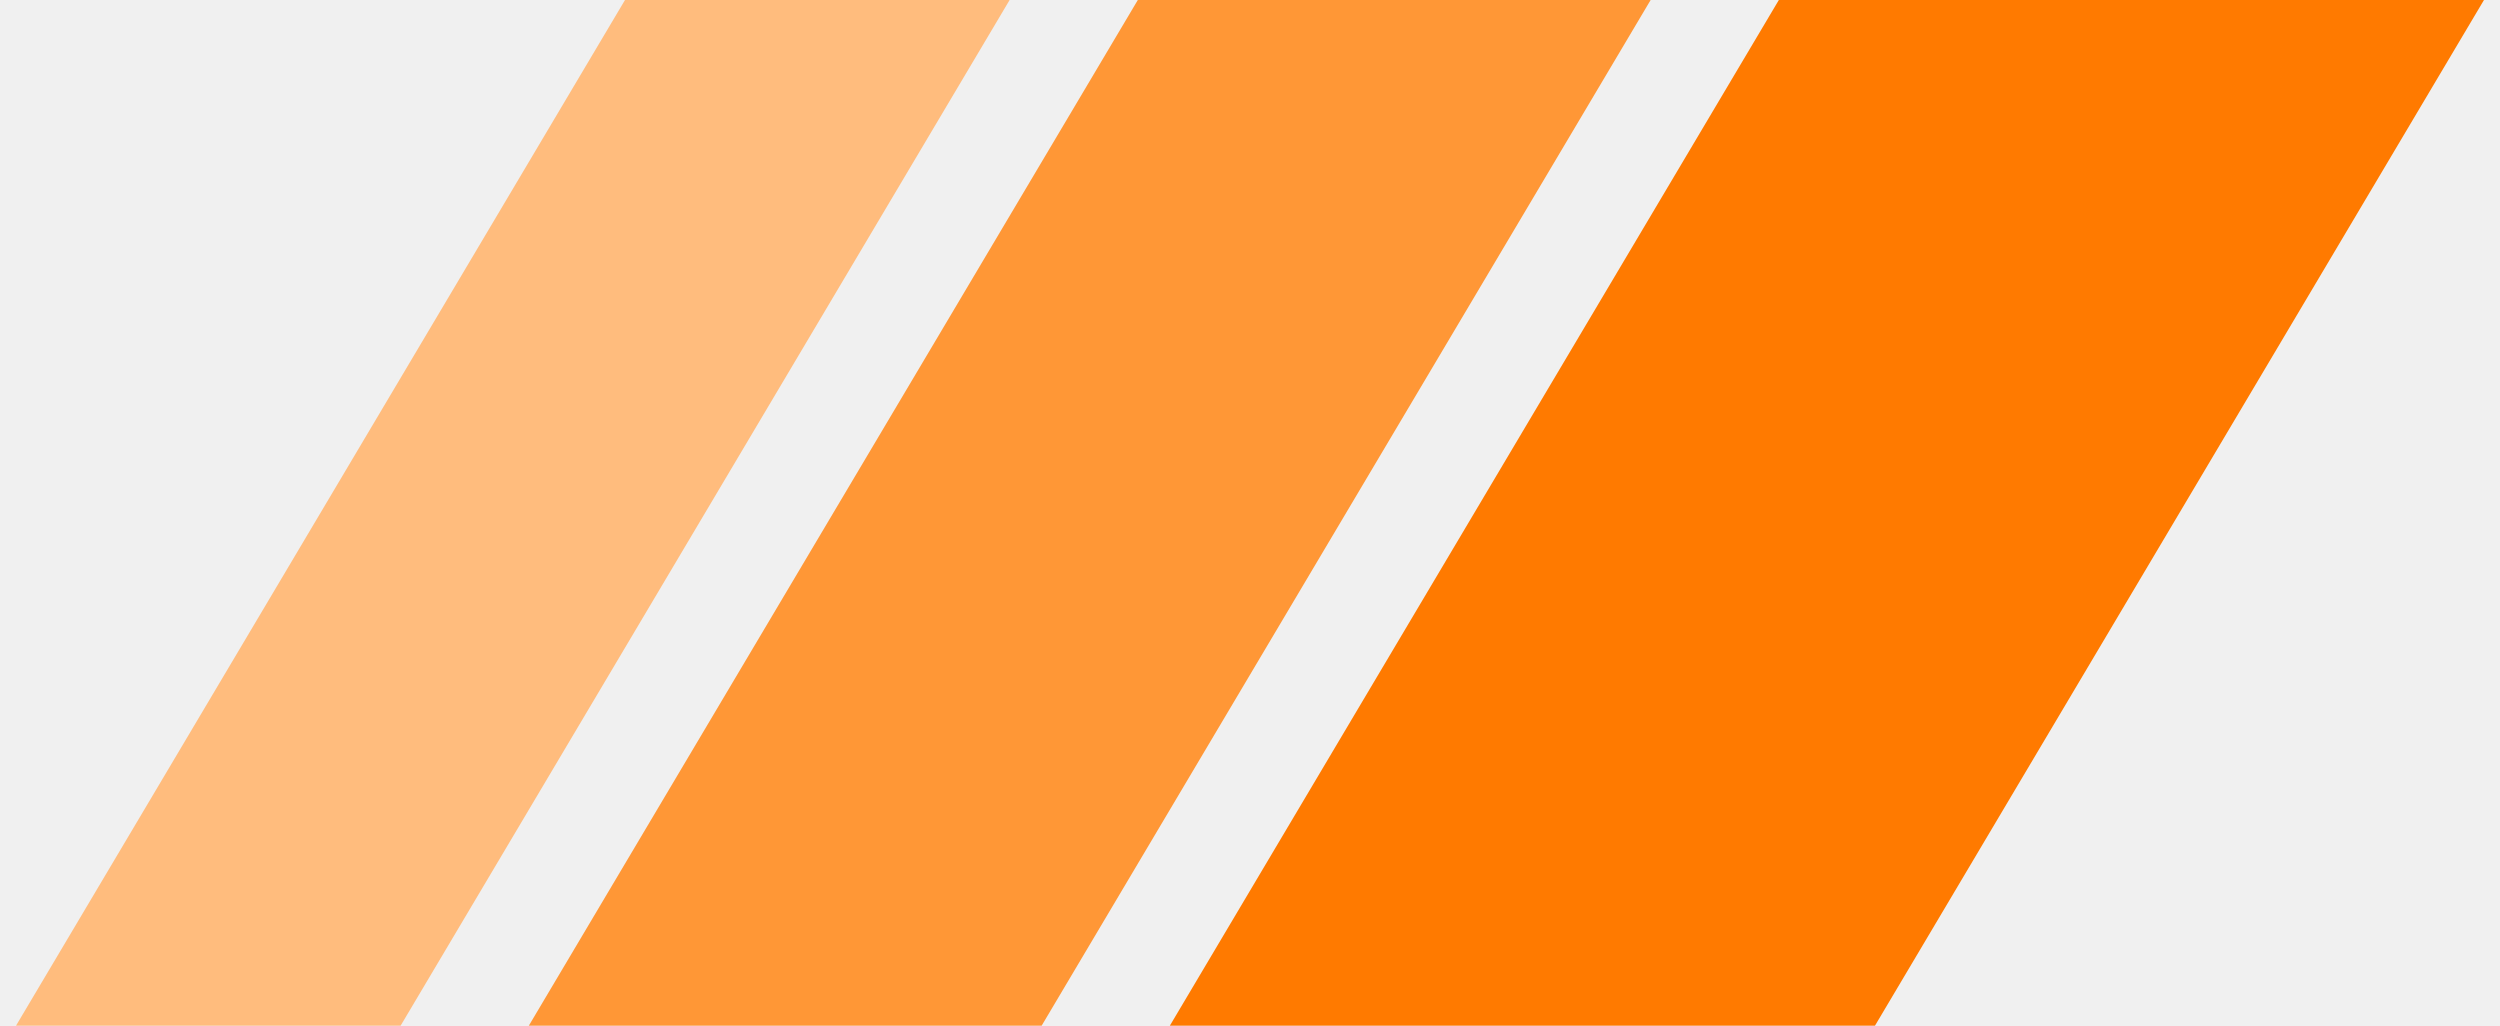
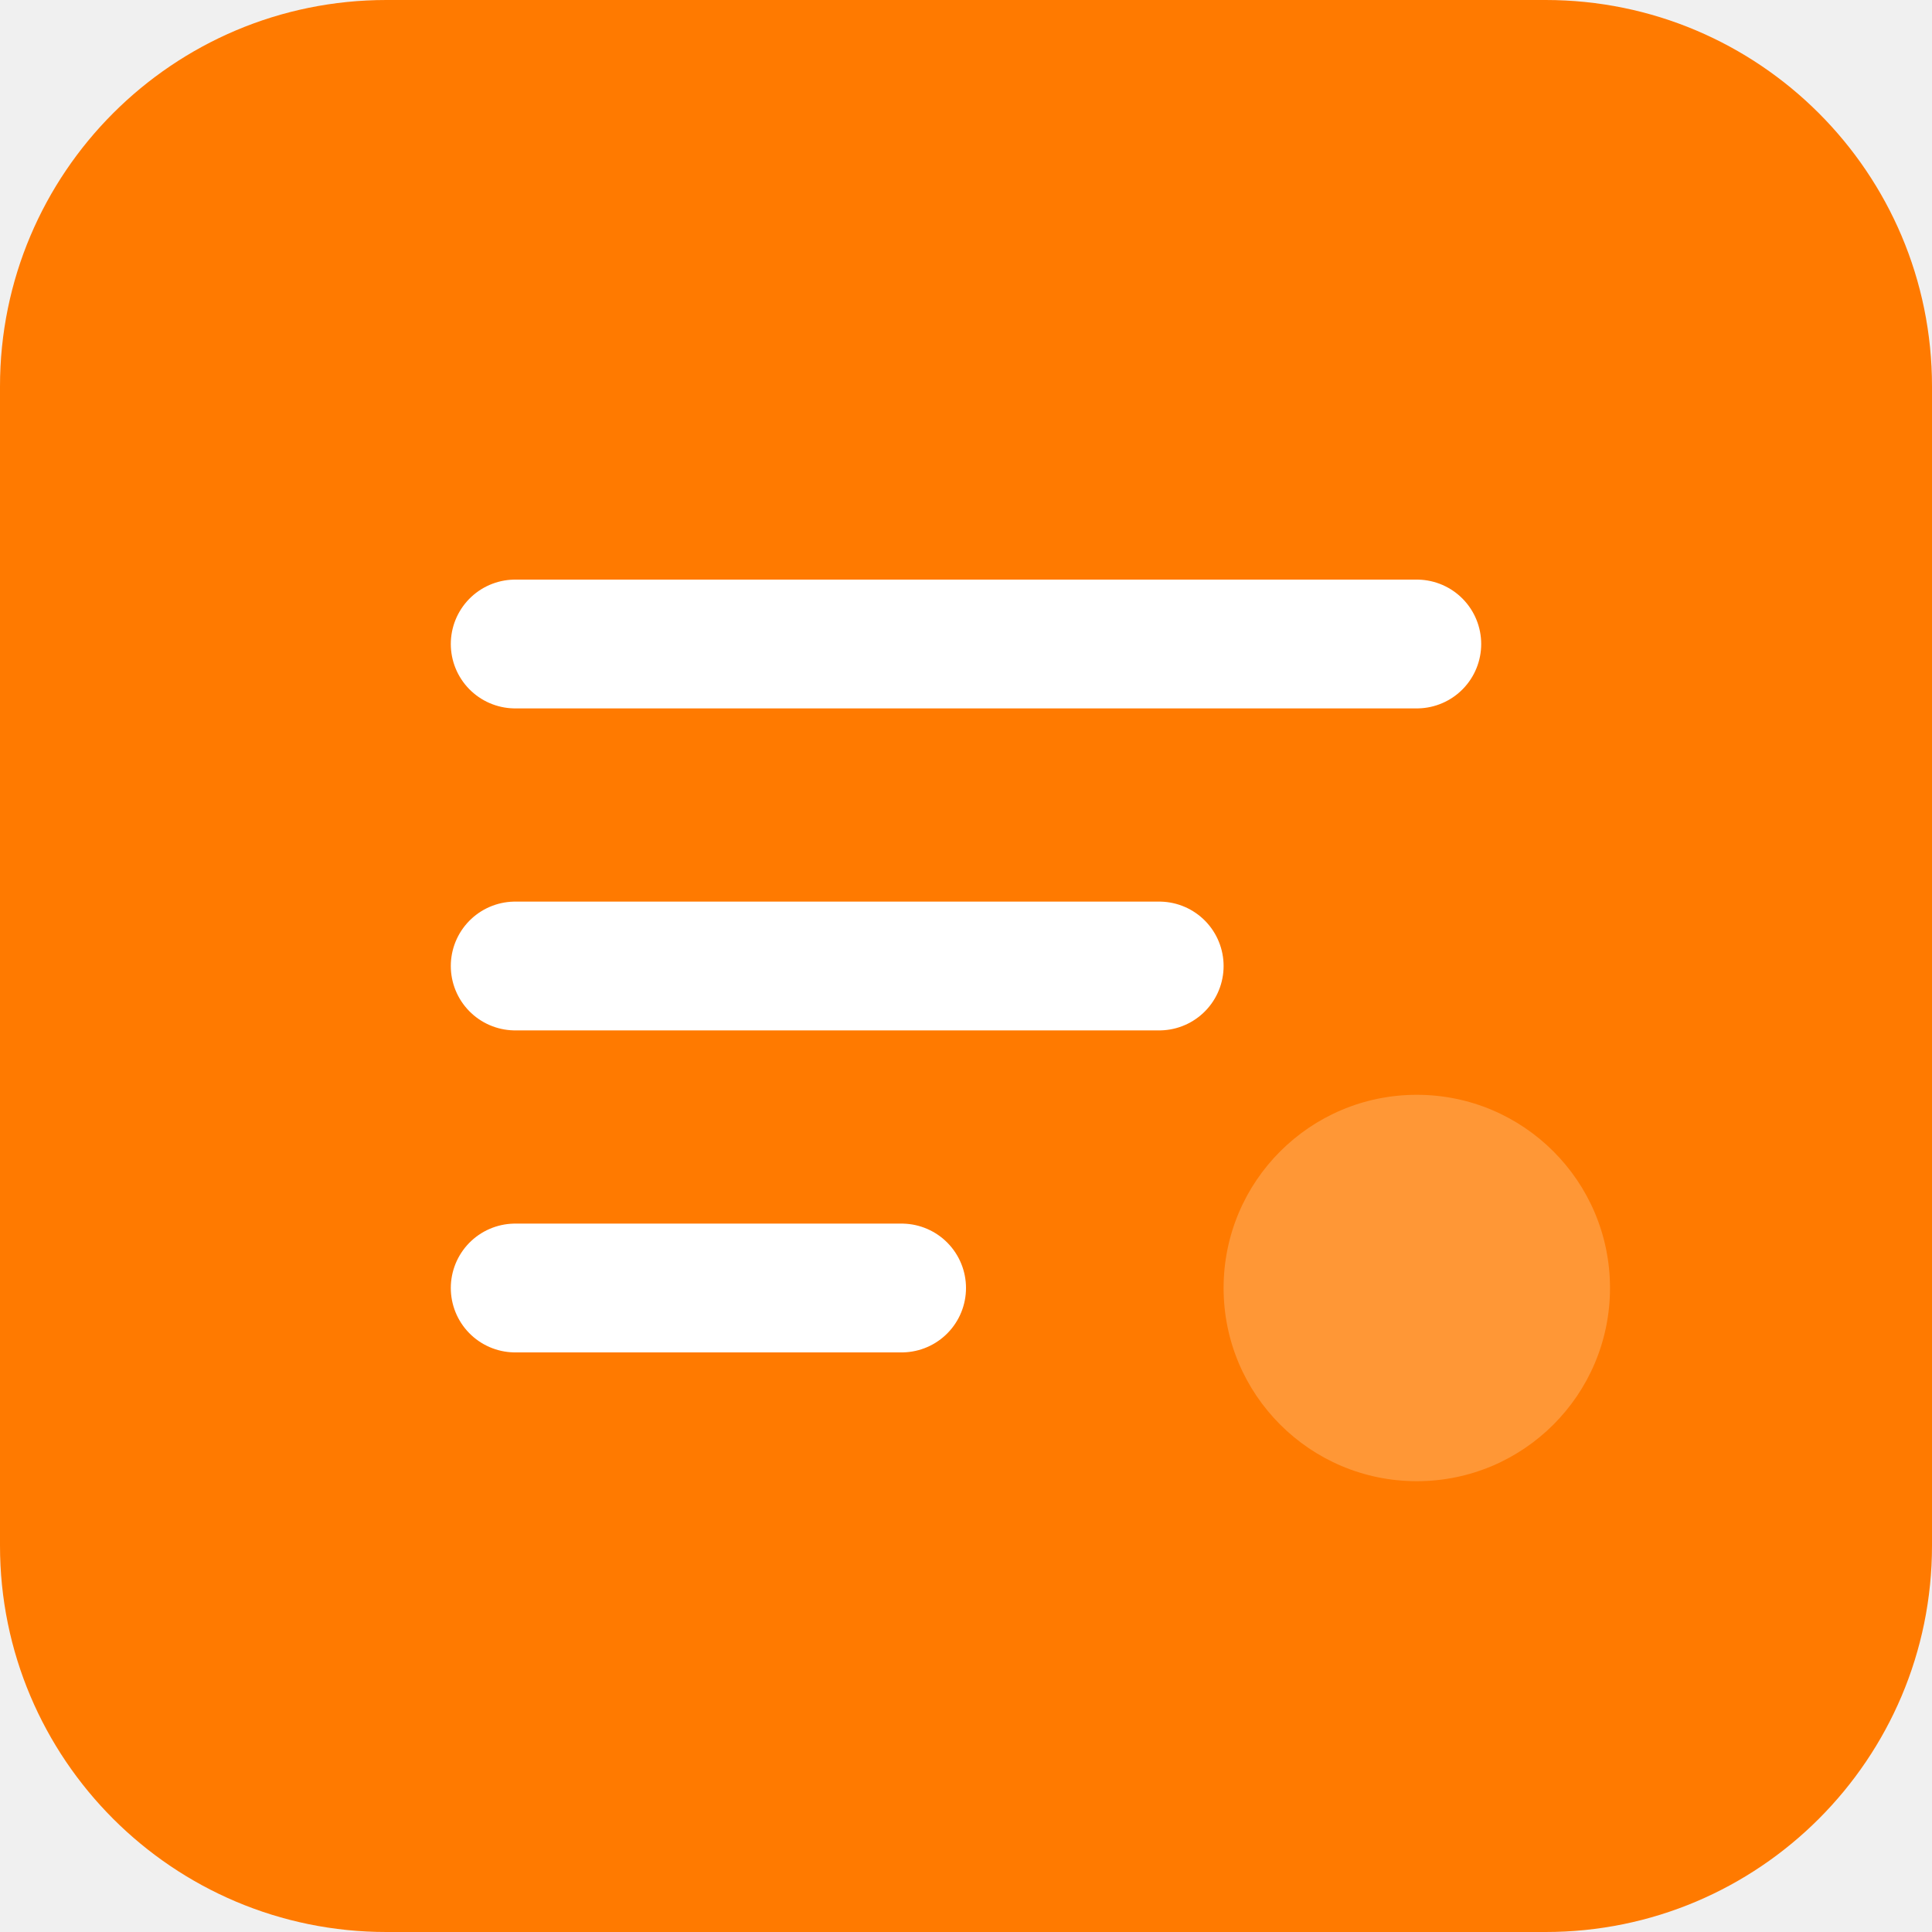
- <svg xmlns="http://www.w3.org/2000/svg" id="logo-38" width="78" height="32" viewBox="0 0 78 32" fill="none">
-   <path d="M55.5 0H77.5L58.5 32H36.5L55.5 0Z" class="ccustom" fill="#FF7A00" />
-   <path d="M35.5 0H51.5L32.5 32H16.5L35.5 0Z" class="ccompli1" fill="#FF9736" />
-   <path d="M19.5 0H31.5L12.5 32H0.5L19.5 0Z" class="ccompli2" fill="#FFBC7D" />
+ <svg xmlns="http://www.w3.org/2000/svg" width="30" height="30" viewBox="0 0 30 30" fill="none">
+   <rect width="30" height="30" rx="6" fill="#FF7A00" />
+   <path d="M8 10h14M8 15h10M8 20h6" stroke="white" stroke-width="2" stroke-linecap="round" />
+   <circle cx="22" cy="20" r="3" fill="#FF9736" />
</svg>
